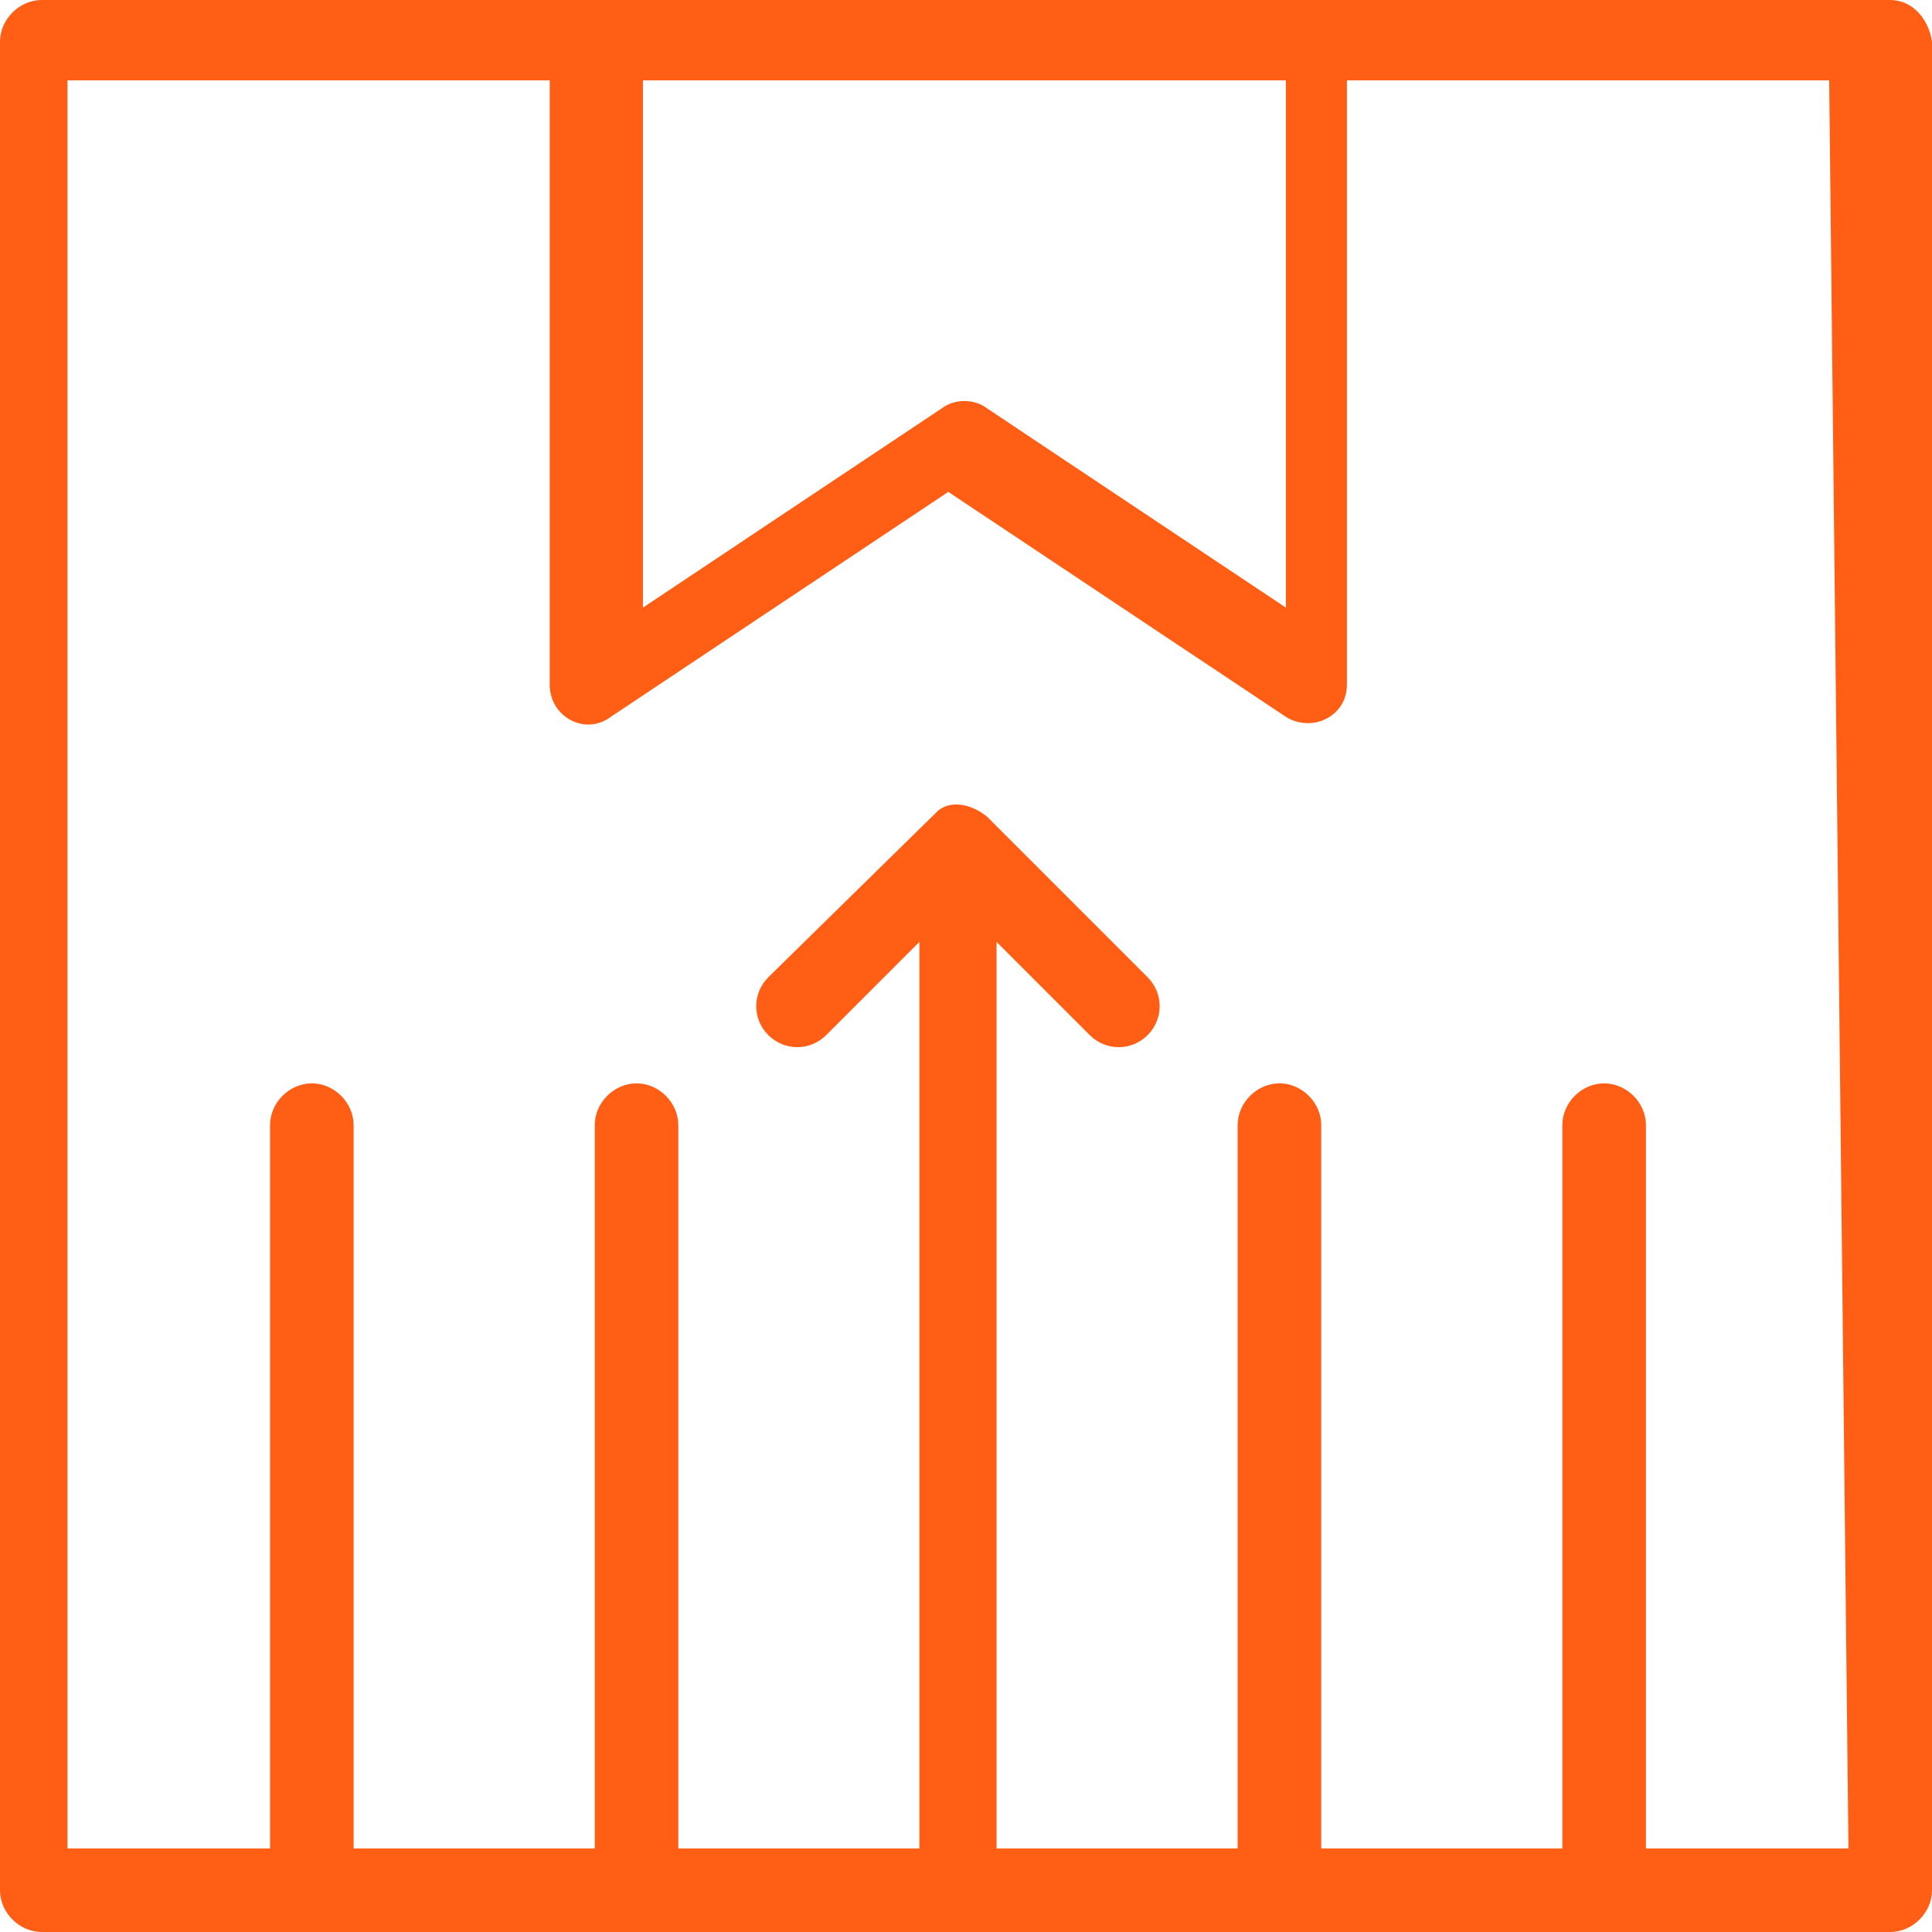
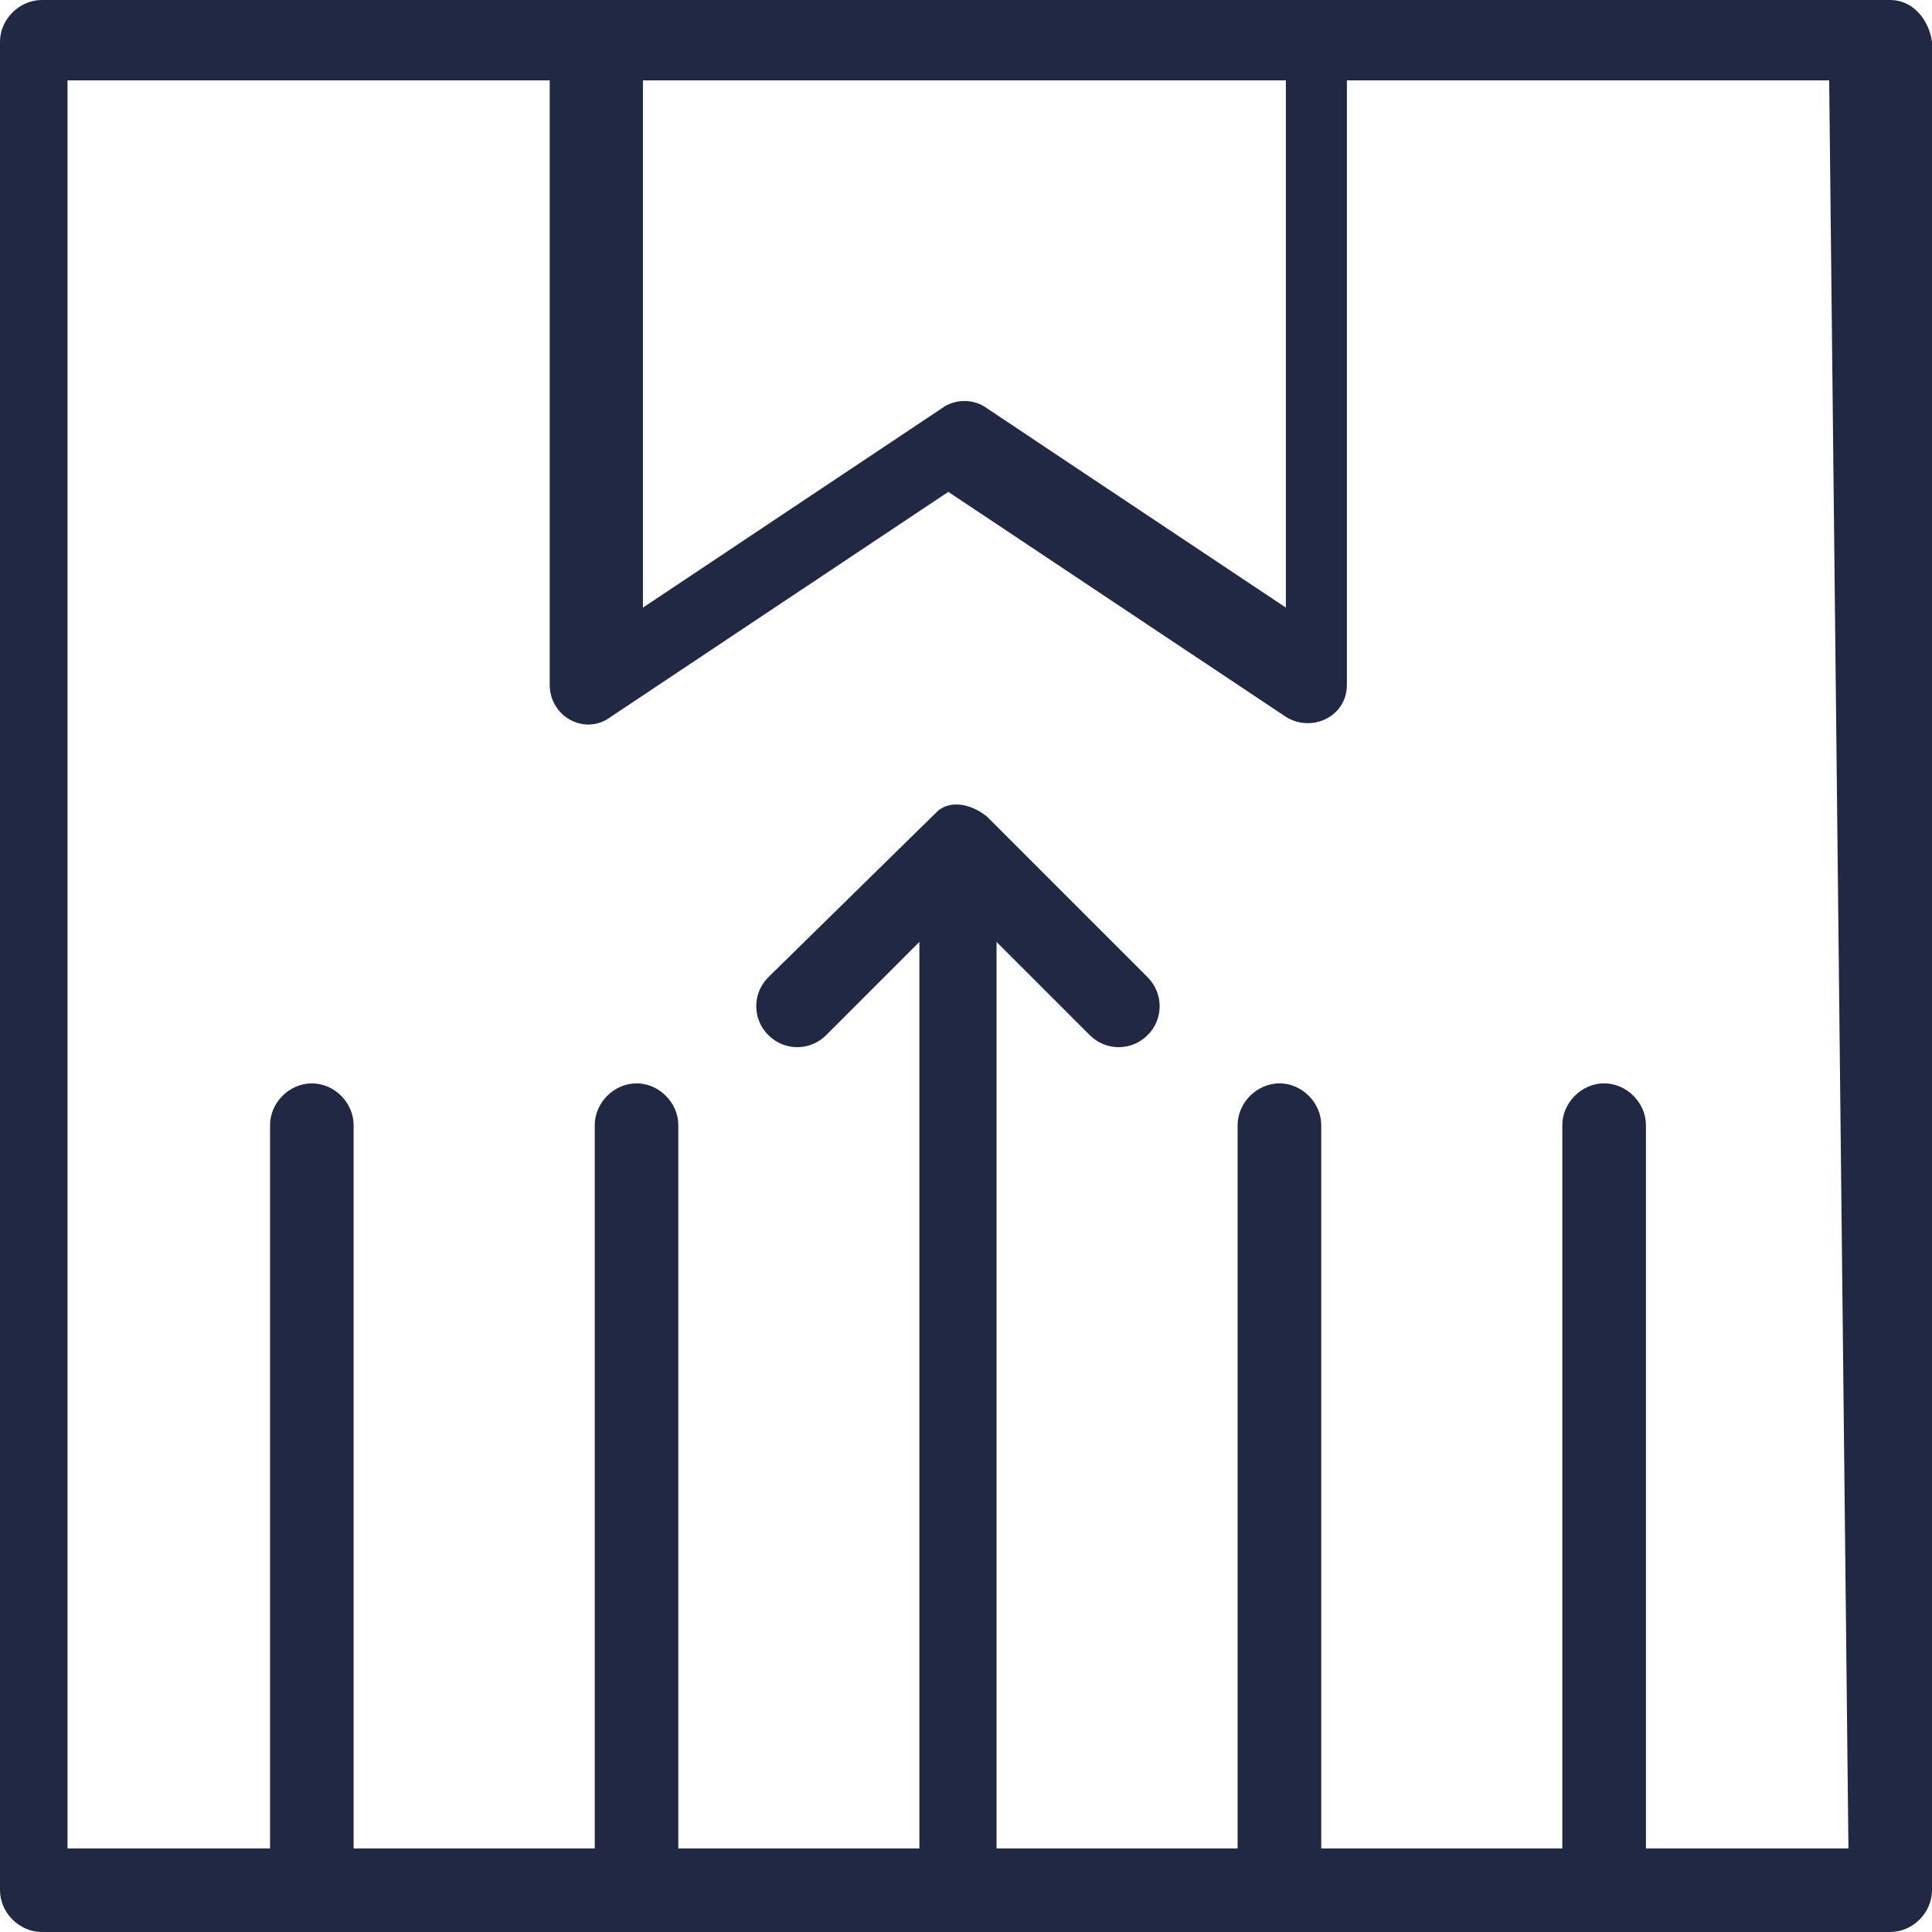
<svg xmlns="http://www.w3.org/2000/svg" width="32" height="32" viewBox="0 0 32 32" fill="none">
-   <path d="M30.616 30.616H27.262V18.636C27.262 18.263 26.942 17.944 26.569 17.944C26.196 17.944 25.877 18.263 25.877 18.636V30.616H21.884V18.636C21.884 18.263 21.564 17.944 21.192 17.944C20.819 17.944 20.499 18.263 20.499 18.636V30.616H16.506V15.601L18.05 17.145C18.316 17.411 18.742 17.411 19.008 17.145C19.274 16.879 19.274 16.453 19.008 16.186L16.346 13.524C16.08 13.311 15.761 13.258 15.548 13.418C15.441 13.524 15.707 13.258 12.726 16.186C12.459 16.453 12.459 16.879 12.726 17.145C12.992 17.411 13.418 17.411 13.684 17.145L15.228 15.601V30.616H11.235V18.636C11.235 18.263 10.915 17.944 10.543 17.944C10.17 17.944 9.851 18.263 9.851 18.636V30.616H5.857V18.636C5.857 18.263 5.538 17.944 5.165 17.944C4.792 17.944 4.473 18.263 4.473 18.636V30.616H1.118V1.331H9.105V11.341C9.105 11.873 9.691 12.193 10.117 11.873L15.707 8.147L21.298 11.873C21.724 12.14 22.309 11.873 22.309 11.341V1.331H30.297L30.616 30.616ZM21.298 1.331V10.064L16.346 6.762C16.134 6.602 15.814 6.602 15.601 6.762L10.649 10.064V1.331H21.298ZM31.308 0C27.581 0 3.94 0 0.693 0C0.32 0 0 0.32 0 0.692V31.308C0 31.68 0.32 32 0.693 32H31.308C31.681 32 32 31.68 32 31.308V0.692C31.947 0.32 31.681 0 31.308 0Z" fill="#FF5E14" />
+   <path d="M30.616 30.616H27.262V18.636C27.262 18.263 26.942 17.944 26.569 17.944C26.196 17.944 25.877 18.263 25.877 18.636V30.616H21.884V18.636C21.884 18.263 21.564 17.944 21.192 17.944C20.819 17.944 20.499 18.263 20.499 18.636V30.616H16.506V15.601L18.05 17.145C18.316 17.411 18.742 17.411 19.008 17.145C19.274 16.879 19.274 16.453 19.008 16.186L16.346 13.524C16.08 13.311 15.761 13.258 15.548 13.418C15.441 13.524 15.707 13.258 12.726 16.186C12.459 16.453 12.459 16.879 12.726 17.145C12.992 17.411 13.418 17.411 13.684 17.145L15.228 15.601V30.616H11.235V18.636C11.235 18.263 10.915 17.944 10.543 17.944C10.17 17.944 9.851 18.263 9.851 18.636V30.616H5.857V18.636C5.857 18.263 5.538 17.944 5.165 17.944C4.792 17.944 4.473 18.263 4.473 18.636V30.616H1.118V1.331H9.105V11.341C9.105 11.873 9.691 12.193 10.117 11.873L15.707 8.147L21.298 11.873C21.724 12.14 22.309 11.873 22.309 11.341V1.331H30.297L30.616 30.616ZM21.298 1.331V10.064L16.346 6.762C16.134 6.602 15.814 6.602 15.601 6.762L10.649 10.064V1.331H21.298ZM31.308 0C27.581 0 3.94 0 0.693 0C0.32 0 0 0.32 0 0.692V31.308C0 31.68 0.32 32 0.693 32H31.308C31.681 32 32 31.68 32 31.308V0.692C31.947 0.32 31.681 0 31.308 0Z" fill="rgb(33,40,68)" />
</svg>
